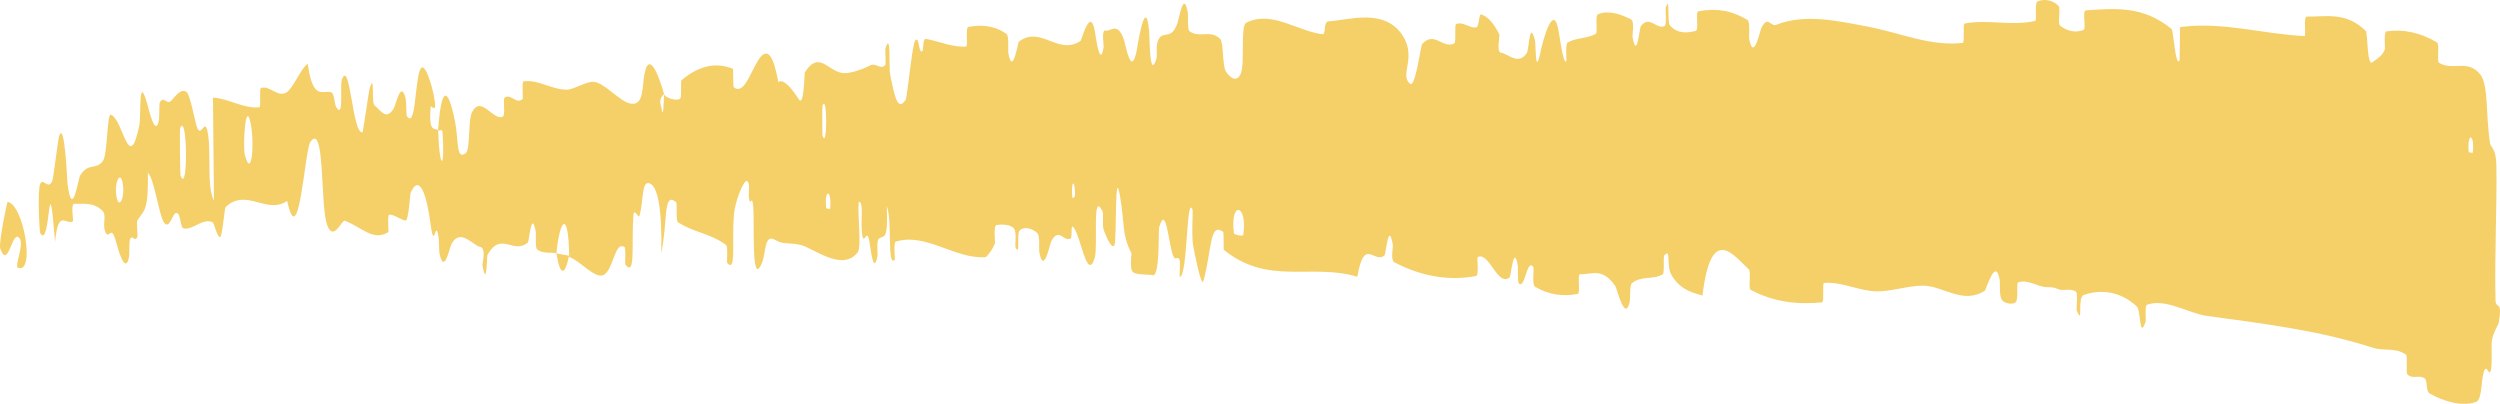
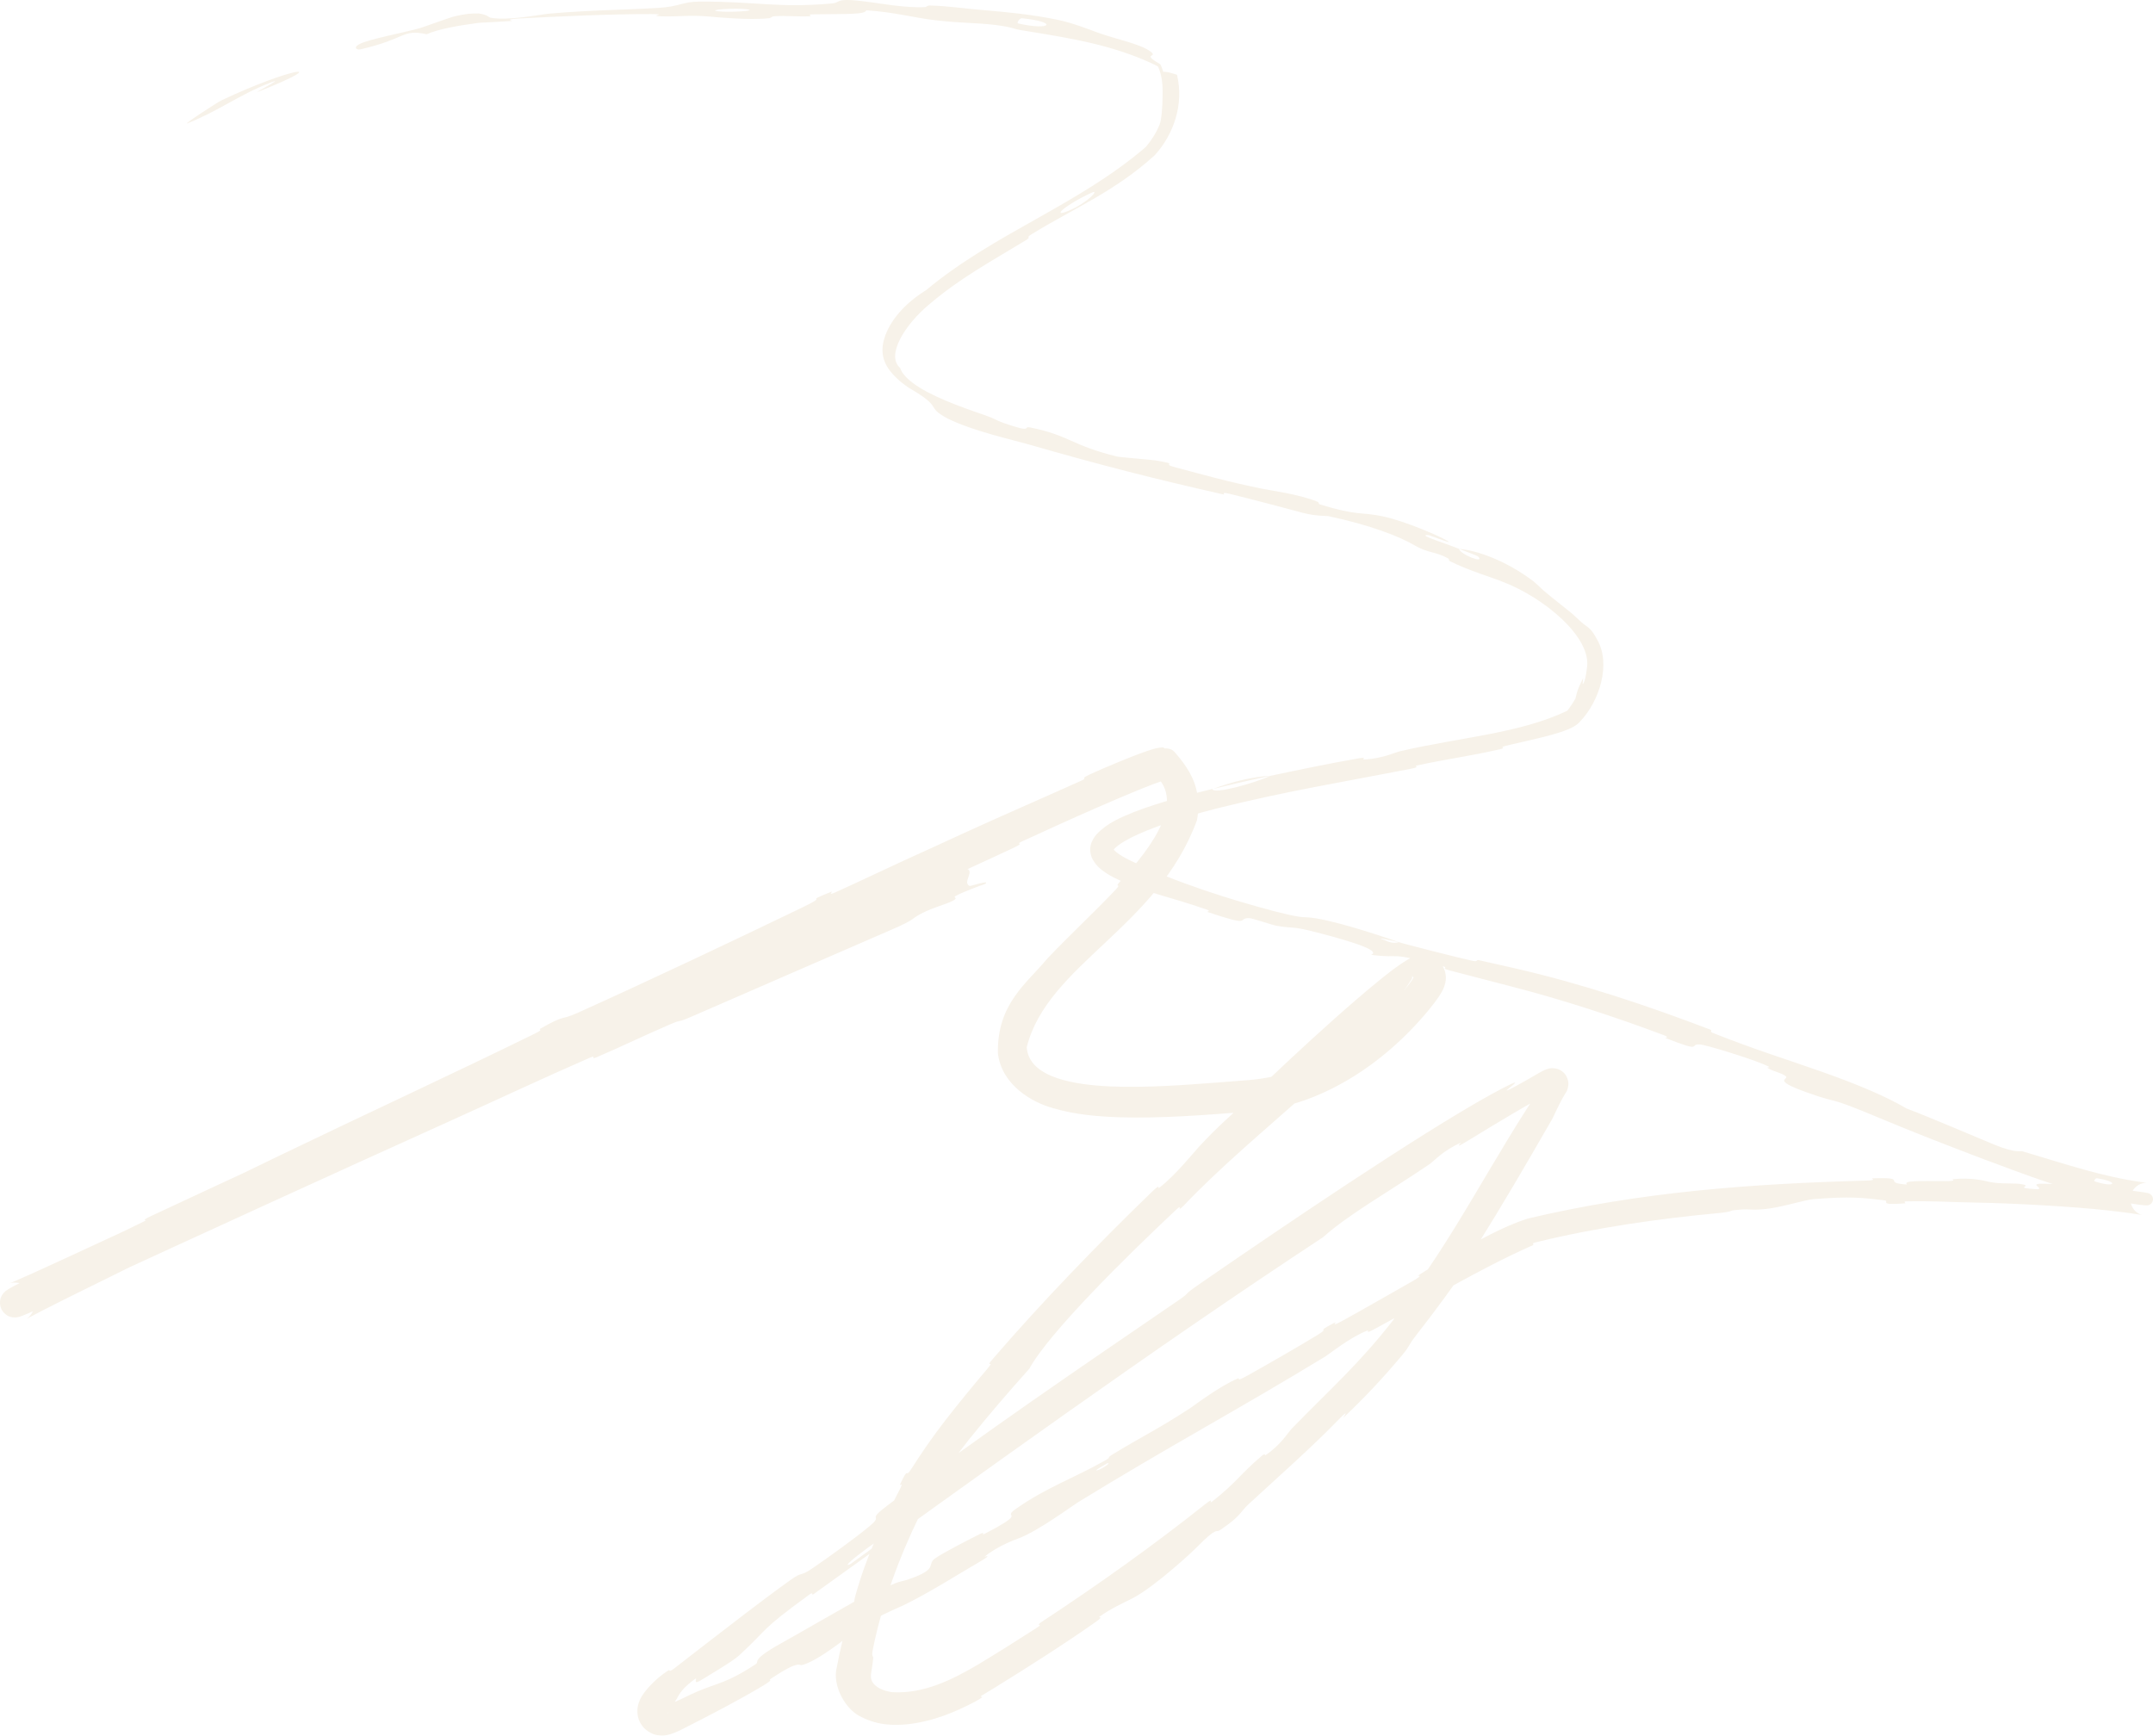
- <svg xmlns="http://www.w3.org/2000/svg" preserveAspectRatio="none" overflow="visible" style="display: block;" width="61.904" height="10" viewBox="0 0 61.904 10" fill="none">
-   <path id="Vector 120" d="M61.317 9.949C60.97 10.079 60.516 9.94 60.169 9.749C60.059 9.69 60.116 9.425 60.042 9.372C59.894 9.269 59.762 9.399 59.614 9.276C59.565 9.234 59.627 8.814 59.574 8.78C59.305 8.594 59.042 8.701 58.761 8.612C57.396 8.172 56.031 8.014 54.651 7.823C54.186 7.76 53.627 7.379 53.162 7.546C53.107 7.565 53.14 7.934 53.13 7.964C52.963 8.429 53.019 7.685 52.909 7.586C52.488 7.196 51.993 7.162 51.597 7.305C51.424 7.366 51.598 8.098 51.422 7.687C51.41 7.659 51.455 7.268 51.407 7.226C51.298 7.133 51.088 7.202 51.001 7.171C50.99 7.168 50.98 7.164 50.971 7.161C50.837 7.11 50.805 7.113 50.663 7.109C50.455 7.1 50.202 6.905 49.971 6.994C49.924 7.014 49.987 7.415 49.912 7.483C49.837 7.552 49.636 7.518 49.568 7.423C49.5 7.328 49.529 7.013 49.517 6.941C49.417 6.331 49.18 7.176 49.149 7.197C48.598 7.553 48.121 7.072 47.607 7.073C47.224 7.075 46.781 7.234 46.42 7.213C45.984 7.186 45.584 6.969 45.165 7.007C45.12 7.01 45.173 7.482 45.118 7.487C44.526 7.543 43.938 7.492 43.347 7.175C43.287 7.142 43.363 6.728 43.304 6.671C42.931 6.331 42.371 5.515 42.156 7.318C41.912 7.249 41.604 7.177 41.391 6.814C41.25 6.58 41.385 6.129 41.213 6.322C41.175 6.364 41.226 6.759 41.168 6.794C40.922 6.939 40.651 6.812 40.404 7.016C40.354 7.059 40.368 7.413 40.354 7.477C40.234 7.993 40.039 7.14 39.995 7.079C39.67 6.617 39.431 6.8 39.124 6.79C39.052 6.787 39.138 7.262 39.07 7.277C38.708 7.346 38.355 7.307 38.006 7.097C37.928 7.049 37.998 6.644 37.961 6.6C37.797 6.413 37.764 7.178 37.607 7.014C37.574 6.98 37.591 6.633 37.585 6.595C37.488 5.997 37.409 6.845 37.385 6.864C37.082 7.12 36.887 6.237 36.593 6.363C36.558 6.379 36.639 6.818 36.541 6.836C35.875 6.96 35.188 6.843 34.528 6.495C34.425 6.442 34.497 6.112 34.49 6.071C34.382 5.437 34.318 6.288 34.285 6.32C34.027 6.552 33.781 5.84 33.61 6.854C32.497 6.509 31.401 7.085 30.304 6.185C30.29 6.175 30.312 5.756 30.284 5.737C29.948 5.504 30.016 6.155 29.8 6.953C29.745 7.153 29.567 6.193 29.552 6.123C29.494 5.863 29.547 5.24 29.528 5.189C29.372 4.796 29.413 6.857 29.21 6.859C29.204 6.855 29.227 6.476 29.21 6.438C29.156 6.32 29.105 6.471 29.052 6.341C28.93 6.04 28.88 5.039 28.703 5.623C28.68 5.699 28.725 6.868 28.542 6.814C28.469 6.792 28.146 6.814 28.055 6.739C27.963 6.664 28.022 6.287 28.016 6.271C27.767 5.775 27.858 5.568 27.729 4.831C27.601 4.097 27.65 5.849 27.602 6.046C27.555 6.241 27.374 5.831 27.329 5.689C27.284 5.546 27.337 5.307 27.297 5.226C27.035 4.7 27.192 6.097 27.109 6.376C26.915 7.036 26.747 5.738 26.562 5.612C26.512 5.578 26.555 5.874 26.511 5.902C26.336 6.009 26.227 5.605 26.029 5.978C25.997 6.039 25.845 6.822 25.736 6.25C25.72 6.167 25.759 5.843 25.684 5.771C25.572 5.663 25.371 5.594 25.252 5.704C25.164 5.785 25.271 6.317 25.158 6.153C25.108 6.079 25.197 5.766 25.102 5.654C25.009 5.542 24.772 5.558 24.681 5.57C24.591 5.582 24.645 5.986 24.638 6.013C24.595 6.17 24.424 6.367 24.408 6.367C23.645 6.424 22.923 5.749 22.179 5.984C22.121 6.001 22.165 6.428 22.156 6.435C21.958 6.616 22.103 5.479 21.958 5.101C21.989 5.967 21.904 5.811 21.764 5.908C21.696 5.955 21.737 6.29 21.731 6.324C21.636 6.835 21.558 6.178 21.538 6.043C21.465 5.549 21.399 6.135 21.349 5.805C21.3 5.477 21.399 4.988 21.263 4.996C21.229 5.307 21.34 6.116 21.238 6.248C20.851 6.75 20.122 6.123 19.808 6.061C19.494 5.999 19.394 6.058 19.21 5.948C18.877 5.75 19.005 6.349 18.806 6.627C18.606 6.905 18.685 5.424 18.651 5.107C18.618 4.789 18.591 5.117 18.553 4.943C18.515 4.768 18.59 4.551 18.505 4.487C18.42 4.422 18.197 4.991 18.172 5.324C18.119 6.029 18.232 6.767 18.006 6.51C17.993 6.495 18.029 6.106 17.98 6.067C17.586 5.773 17.175 5.76 16.785 5.501C16.732 5.465 16.773 5.031 16.742 5.005C16.414 4.733 16.54 5.461 16.374 6.274C16.398 5.195 16.29 4.537 16.044 4.534C15.895 4.532 15.928 5.003 15.837 5.336C15.809 5.437 15.7 5.115 15.684 5.337C15.632 6.062 15.743 6.871 15.484 6.552C15.472 6.537 15.502 6.14 15.463 6.116C15.21 5.963 15.193 6.721 14.926 6.817C14.717 6.892 14.336 6.436 14.094 6.365C14.079 5.152 13.857 5.434 13.778 6.271C13.621 6.24 13.452 6.29 13.301 6.177C13.248 6.138 13.276 5.786 13.269 5.749C13.159 5.155 13.105 5.97 13.072 6.002C12.714 6.318 12.407 5.707 12.069 6.315C12.057 6.337 12.051 7.18 11.947 6.567C11.941 6.524 12.049 6.139 11.885 6.112C11.72 6.085 11.402 5.639 11.183 6.034C11.13 6.129 11.004 6.815 10.883 6.283C10.866 6.211 10.878 5.969 10.854 5.835C10.777 5.408 10.755 6.26 10.66 5.538C10.565 4.816 10.385 4.278 10.165 4.781C10.158 4.796 10.116 5.471 10.044 5.462C9.928 5.447 9.762 5.309 9.641 5.316C9.583 5.319 9.628 5.738 9.619 5.745C9.237 5.988 8.955 5.619 8.538 5.466C8.461 5.436 8.254 6.012 8.098 5.563C7.926 5.072 8.051 3.012 7.688 3.51C7.542 3.709 7.407 6.322 7.11 4.976C6.596 5.322 6.096 4.64 5.584 5.13C5.561 5.151 5.502 5.881 5.447 5.873C5.365 5.858 5.312 5.519 5.253 5.498C5.005 5.401 4.787 5.697 4.549 5.657C4.458 5.643 4.482 5.29 4.374 5.273C4.266 5.256 4.205 5.721 4.055 5.501C3.941 5.332 3.809 4.388 3.661 4.281C3.677 5.215 3.577 5.198 3.405 5.449C3.372 5.498 3.416 5.822 3.401 5.862C3.339 6.031 3.272 5.763 3.214 5.947C3.2 5.991 3.207 6.31 3.195 6.364C3.101 6.837 2.91 6.123 2.877 5.999C2.751 5.527 2.708 5.943 2.615 5.759C2.523 5.574 2.649 5.337 2.543 5.226C2.325 4.997 2.053 5.055 1.837 5.046C1.75 5.044 1.82 5.468 1.808 5.478C1.633 5.59 1.441 5.142 1.364 5.993C1.185 3.802 1.262 6.208 0.997 5.776C0.976 5.741 0.924 4.704 0.997 4.55C1.07 4.395 1.195 4.717 1.296 4.477C1.32 4.42 1.44 3.445 1.458 3.385C1.602 2.921 1.662 4.471 1.673 4.556C1.788 5.472 1.939 4.421 1.984 4.347C2.19 4.01 2.377 4.224 2.55 3.983C2.663 3.827 2.65 2.811 2.742 2.84C3.05 2.936 3.19 4.35 3.448 3.115C3.503 2.851 3.416 1.743 3.657 2.61C3.672 2.665 3.855 3.46 3.938 2.953C3.948 2.889 3.94 2.565 3.956 2.538C4.057 2.359 4.133 2.615 4.245 2.489C4.357 2.363 4.491 2.176 4.624 2.283C4.704 2.347 4.819 2.947 4.86 3.094C4.976 3.517 5.075 2.817 5.152 3.33C5.23 3.846 5.117 4.635 5.299 4.965C5.287 4.125 5.283 3.262 5.274 2.416C5.657 2.437 6.04 2.701 6.423 2.656C6.471 2.649 6.412 2.198 6.463 2.18C6.677 2.103 6.872 2.422 7.092 2.289C7.263 2.184 7.442 1.702 7.62 1.578C7.75 2.537 8.012 2.205 8.209 2.289C8.278 2.318 8.278 2.575 8.329 2.658C8.518 2.964 8.415 2.116 8.463 1.981C8.667 1.406 8.723 3.329 8.976 3.277C8.989 3.275 9.133 2.246 9.155 2.182C9.29 1.763 9.185 2.538 9.277 2.612C9.443 2.748 9.561 2.99 9.749 2.686C9.804 2.596 9.927 1.955 10.046 2.447C10.062 2.511 10.06 2.851 10.072 2.87C10.287 3.197 10.273 2.132 10.386 1.769C10.499 1.406 10.697 2.138 10.739 2.349C10.847 2.896 10.668 2.585 10.664 2.639C10.613 3.28 10.745 3.167 10.849 3.22C10.883 4.264 11.025 4.198 10.957 3.27C10.949 3.168 10.871 3.267 10.849 3.22C10.921 2.193 11.076 2.059 11.268 3.014C11.358 3.461 11.289 3.985 11.534 3.79C11.646 3.701 11.589 2.983 11.686 2.785C11.906 2.334 12.213 2.999 12.446 2.89C12.53 2.85 12.441 2.458 12.498 2.417C12.65 2.308 12.791 2.601 12.943 2.447C12.957 2.432 12.916 2.021 12.964 2.015C13.326 1.961 13.652 2.219 14.033 2.221C14.218 2.221 14.544 1.988 14.735 2.031C15.065 2.103 15.483 2.696 15.764 2.546C15.947 2.45 15.9 2.038 15.975 1.756C16.12 1.21 16.404 2.181 16.442 2.331C16.444 2.336 16.287 2.436 16.374 2.646C16.43 3.086 16.441 2.333 16.442 2.331C16.468 2.428 16.785 2.517 16.846 2.438C16.88 2.394 16.855 2.004 16.873 1.989C17.291 1.633 17.718 1.528 18.149 1.704C18.157 1.712 18.151 2.149 18.169 2.162C18.42 2.353 18.572 1.816 18.772 1.496C18.972 1.177 19.138 1.281 19.27 2.029C19.424 1.932 19.651 2.261 19.781 2.461C19.911 2.66 19.918 1.81 19.929 1.793C20.273 1.25 20.479 1.735 20.845 1.806C21.02 1.841 21.363 1.714 21.549 1.619C21.696 1.542 21.787 1.74 21.922 1.611C21.94 1.594 21.917 1.216 21.923 1.201C22.069 0.746 22.007 1.673 22.04 1.838C22.161 2.437 22.234 2.757 22.425 2.472C22.468 2.406 22.586 1.072 22.667 0.994C22.773 0.894 22.738 1.372 22.849 1.255C22.858 1.245 22.853 0.95 22.922 0.963C23.244 1.016 23.595 1.183 23.925 1.15C23.97 1.147 23.907 0.68 23.973 0.668C24.276 0.609 24.619 0.623 24.921 0.839C24.995 0.893 24.952 1.221 24.969 1.318C25.074 1.905 25.205 1.049 25.227 1.033C25.771 0.617 26.198 1.386 26.756 1.013C26.787 0.991 27.013 0.073 27.124 0.858C27.132 0.91 27.242 1.713 27.328 1.162C27.334 1.128 27.266 0.715 27.378 0.756C27.491 0.797 27.666 0.519 27.827 0.973C27.878 1.115 28.001 1.916 28.142 1.276C28.152 1.231 28.366 -0.215 28.455 0.781C28.469 0.945 28.464 2 28.634 1.457C28.666 1.352 28.604 1.117 28.691 0.97C28.823 0.742 29.003 1.023 29.163 0.552C29.192 0.469 29.307 -0.248 29.41 0.295C29.426 0.38 29.399 0.732 29.452 0.771C29.703 0.958 29.961 0.721 30.214 0.963C30.303 1.047 30.262 1.617 30.355 1.769C30.449 1.921 30.636 2.066 30.73 1.805C30.825 1.544 30.713 0.638 30.857 0.564C31.488 0.245 32.12 0.773 32.747 0.847C32.841 0.858 32.761 0.534 32.9 0.527C33.415 0.499 34.277 0.19 34.73 0.878C35.088 1.429 34.644 1.852 34.916 2.075C35.047 2.182 35.182 1.126 35.213 1.093C35.519 0.754 35.727 1.22 36.008 1.075C36.066 1.045 36.008 0.618 36.056 0.597C36.223 0.522 36.399 0.712 36.558 0.677C36.629 0.66 36.614 0.333 36.68 0.358C36.836 0.414 36.975 0.551 37.127 0.856C37.141 0.884 37.05 1.291 37.165 1.305C37.348 1.328 37.59 1.629 37.804 1.316C37.868 1.222 37.868 0.476 38.007 0.991C38.037 1.098 38.003 1.995 38.16 1.22C38.187 1.091 38.451 0.046 38.584 0.718C38.62 0.895 38.71 1.628 38.786 1.513C38.797 1.495 38.753 1.094 38.817 1.054C39.045 0.923 39.282 0.965 39.513 0.839C39.574 0.804 39.481 0.39 39.573 0.351C39.827 0.246 40.132 0.35 40.387 0.48C40.479 0.528 40.416 0.872 40.423 0.909C40.532 1.517 40.594 0.696 40.629 0.648C40.85 0.361 41.018 0.746 41.22 0.643C41.275 0.616 41.235 0.225 41.246 0.19C41.36 -0.151 41.276 0.552 41.349 0.629C41.55 0.848 41.783 0.816 41.991 0.765C42.068 0.746 41.981 0.293 42.05 0.281C42.459 0.202 42.863 0.244 43.269 0.494C43.344 0.542 43.298 0.891 43.314 0.971C43.422 1.529 43.578 0.767 43.614 0.695C43.776 0.363 43.84 0.672 43.983 0.614C44.692 0.326 45.558 0.53 46.23 0.656C47.093 0.818 47.768 1.15 48.6 1.063C48.653 1.058 48.6 0.593 48.645 0.583C49.229 0.471 49.795 0.652 50.395 0.518C50.443 0.508 50.373 0.067 50.451 0.036C50.61 -0.031 50.808 -0.007 50.963 0.134C50.966 0.136 50.969 0.139 50.971 0.142C51.036 0.228 50.938 0.582 51.017 0.64C51.205 0.782 51.403 0.813 51.589 0.743C51.668 0.712 51.549 0.261 51.651 0.256C52.36 0.211 53.059 0.133 53.771 0.717C53.821 0.757 53.865 1.673 53.969 1.498C53.977 1.243 53.977 0.944 53.98 0.672C55.014 0.526 56.026 0.844 57.065 0.893C57.109 0.895 57.032 0.409 57.118 0.411C57.595 0.418 58.086 0.283 58.581 0.766C58.631 0.813 58.607 1.667 58.75 1.538C58.77 1.514 58.999 1.4 59.054 1.215C59.062 1.187 59.022 0.788 59.092 0.777C59.505 0.716 59.937 0.807 60.346 1.051C60.41 1.091 60.342 1.515 60.387 1.548C60.726 1.773 61.088 1.45 61.41 1.836C61.625 2.095 61.545 2.829 61.658 3.551C61.674 3.653 61.807 3.67 61.814 4.09C61.831 5.147 61.767 6.304 61.793 7.43C61.8 7.673 61.976 7.412 61.871 7.998C61.864 8.037 61.736 8.232 61.703 8.431C61.682 8.568 61.72 8.996 61.677 9.172C61.629 9.347 61.581 8.989 61.507 9.196C61.433 9.405 61.463 9.892 61.317 9.949ZM20.366 3.352C20.489 3.759 20.488 2.264 20.365 2.623C20.359 2.642 20.36 3.332 20.366 3.352ZM6.062 3.829C6.231 4.485 6.316 3.513 6.196 3.006C6.076 2.5 6.01 3.63 6.062 3.829ZM4.47 4.346C4.663 4.862 4.643 2.741 4.459 3.174C4.448 3.198 4.459 4.316 4.47 4.346ZM61.129 3.757C61.13 3.777 61.229 3.796 61.23 3.777C61.282 3.302 61.087 3.263 61.129 3.757ZM2.892 4.907C2.956 5.192 3.11 4.857 3.031 4.503C2.968 4.217 2.814 4.552 2.892 4.907ZM26.55 4.882C26.553 4.905 26.622 4.924 26.619 4.798C26.611 4.392 26.516 4.508 26.55 4.882ZM0.191 4.999C0.593 5.068 0.879 6.813 0.44 6.627C0.36 6.593 0.595 6.064 0.491 5.909C0.3 5.626 0.207 6.729 0.004 6.144C-0.032 6.037 0.168 4.991 0.192 4.997C0.191 4.997 0.191 4.998 0.191 4.999ZM20.456 5.148C20.459 5.167 20.553 5.185 20.555 5.165C20.601 4.69 20.41 4.654 20.456 5.148ZM30.554 5.775C30.56 5.817 30.779 5.855 30.786 5.816C30.895 5.039 30.451 4.96 30.554 5.775ZM14.09 6.333C13.994 6.812 13.871 6.87 13.778 6.272C13.882 6.302 13.986 6.305 14.09 6.333Z" fill="#F5CF68" />
+ <svg xmlns="http://www.w3.org/2000/svg" preserveAspectRatio="none" overflow="visible" style="display: block;" width="267.959" height="216.021" viewBox="0 0 267.959 216.021" fill="none">
+   <path id="Vector 142" d="M110.912 115.739C103.511 118.94 93.674 123.241 86.29 126.446C83.951 127.463 85.042 126.796 83.451 127.481C80.304 128.837 77.41 130.239 74.314 131.571C73.281 132.014 74.45 131.204 73.368 131.675C67.448 134.256 61.924 136.865 55.96 139.556C40.84 146.38 25.897 153.234 10.919 160.13C9.883 160.608 8.95 161.036 8.116 161.417C7.691 161.611 7.336 161.772 6.913 161.964C6.366 162.212 5.874 162.434 5.433 162.632C4.972 162.838 4.669 162.972 4.204 163.176C3.579 163.449 3.154 163.63 2.811 163.763C2.712 163.801 2.624 163.834 2.527 163.866C2.414 163.898 2.369 163.935 2.019 163.979C1.92 163.987 1.796 164.001 1.55 163.966C1.325 163.919 0.838 163.856 0.356 163.246C-0.136 162.606 -0.015 161.78 0.117 161.493C0.251 161.161 0.368 161.041 0.447 160.943C0.779 160.598 0.723 160.692 0.784 160.635C0.939 160.523 1.034 160.47 1.166 160.392C1.293 160.318 1.44 160.237 1.614 160.142C1.716 160.086 1.758 160.064 1.799 160.043C1.842 160.02 1.886 159.997 1.931 159.973C2.292 159.781 2.739 159.549 3.271 159.277C6.858 157.451 10.105 155.86 13.83 154.028C20.816 150.602 27.959 147.137 35.038 143.719C44.765 139.022 56.626 133.539 66.607 128.634C67.769 128.062 66.978 128.197 67.192 128.074C70.56 126.148 69.594 127.107 71.901 126.066C81.054 121.938 91.147 117.153 99.859 112.952C103.537 111.178 99.619 112.538 103.481 110.993C103.752 110.884 102.892 111.548 103.94 111.083C106.328 110.022 110.618 107.968 112.479 107.123C115.914 105.566 116.534 105.276 119.813 103.766C124.284 101.713 129.689 99.373 134.558 97.18C135.572 96.724 134.147 97.082 135.719 96.353C137.445 95.556 141.76 93.741 143.505 93.242C143.91 93.122 144.127 93.085 144.272 93.073C144.596 93.014 144.744 93.023 144.81 93.042C144.943 93.083 144.761 93.164 145.034 93.154C145.14 93.154 145.254 93.155 145.417 93.183C145.574 93.217 145.819 93.251 146.121 93.534C147.042 94.573 148.402 96.243 148.87 98.166C149.372 100.066 149.041 101.751 148.966 102.112C144.078 115.468 130.353 120.063 127.786 130.352C127.791 130.424 127.799 130.495 127.809 130.565C128.251 134.202 133.869 135.031 138.166 135.227C142.708 135.416 147.281 135.06 151.592 134.737C152.928 134.634 154.24 134.529 155.533 134.431C163.251 133.755 169.681 129.301 174.701 123.353C174.913 123.093 175.101 122.854 175.265 122.64C175.347 122.533 175.423 122.431 175.493 122.336C175.562 122.243 175.681 122.078 175.754 121.971C176.013 121.583 175.889 121.627 175.833 121.586C175.8 121.572 175.771 121.552 175.77 121.5C175.768 121.477 175.797 121.405 175.805 121.37C175.809 121.352 175.81 121.339 175.8 121.358C175.796 121.368 175.788 121.386 175.778 121.421C175.773 121.482 175.743 121.41 175.746 121.794C169.674 131.507 156.512 140.382 147.275 150.111C146.277 151.077 147.371 149.637 146.362 150.593C140.183 156.402 130.577 165.856 128.101 170.376C125.702 173.051 123.017 176.157 120.652 179.113C119.274 180.833 118.048 182.551 117 184.104C115.218 186.842 116.547 183.946 114.707 187.53C114.308 188.348 115.06 187.41 114.458 188.626C111.938 193.752 109.763 199.667 108.652 205.211C108.429 206.337 108.707 206.078 108.677 206.402C108.626 206.966 108.53 207.61 108.419 208.267C108.308 208.985 108.508 209.511 109.199 209.987C109.872 210.439 110.737 210.596 111.068 210.63C115.026 210.853 118.581 209.031 121.711 207.199C124.099 205.756 126.3 204.371 128.87 202.723C130.259 201.828 128.467 202.647 129.791 201.779C136.667 197.266 143.659 192.271 149.961 187.258C151.346 186.155 150.246 187.377 150.913 186.86C153.921 184.491 154.243 183.6 156.983 181.261C157.552 180.769 157.382 181.206 157.499 181.129C159.393 179.881 160.355 178.242 160.774 177.819C165.735 172.73 169.166 169.744 173.399 164.31C173.894 163.662 172.555 164.952 173.957 163.132C180.891 154.413 185.807 144.014 192.396 134.432C192.399 134.455 192.306 134.46 192.262 134.875C192.241 135.077 192.364 135.469 192.617 135.661C192.896 135.866 192.967 135.839 193.057 135.867C193.376 135.903 193.364 135.851 193.347 135.867C193.261 135.894 193.207 135.916 193.093 135.965C192.995 136.007 192.82 136.089 192.728 136.134C192.63 136.182 192.523 136.235 192.408 136.293C191.887 136.561 191.494 136.775 190.987 137.057C190.06 137.574 189.082 138.144 188.191 138.668C186.31 139.779 184.52 140.865 182.663 142.003C180.672 143.225 181.977 142.165 181.841 142.222C179.51 143.25 178.555 144.475 177.863 144.943C172.802 148.372 167.812 151.167 164.662 154.002C143.008 168.245 122.113 183.431 101.229 198.444C100.964 198.636 101.281 198.083 100.753 198.466C94.396 203.093 95.844 202.494 92.007 206.038C91.552 206.46 90.533 207.121 89.554 207.723C88.301 208.517 87.314 209.087 87.165 209.178C86.149 209.795 86.864 208.74 86.538 208.963C85.953 209.358 85.287 209.95 84.968 210.329C84.619 210.732 84.427 211.076 84.246 211.425C83.995 211.836 83.616 212.387 83.385 212.806C83.349 212.866 83.345 212.89 83.285 212.979C83.221 213.074 83.173 213.156 83.15 213.21C83.126 213.264 83.129 213.296 83.16 213.244C83.174 213.218 83.197 213.168 83.209 213.075C83.252 212.927 83.113 212.448 82.836 212.287C82.578 212.119 82.45 212.147 82.433 212.138C82.427 212.134 82.447 212.129 82.464 212.123C82.502 212.11 82.57 212.089 82.662 212.058C82.755 212.027 82.873 211.986 83.016 211.932C83.085 211.907 83.179 211.87 83.24 211.846C83.29 211.827 83.343 211.806 83.398 211.784C83.507 211.743 83.136 212.133 83.434 212.041C83.89 211.901 84.543 211.604 85.114 211.329C85.599 211.095 86.136 210.828 86.736 210.568C89.276 209.471 90.423 209.543 94.079 207.122C94.542 206.81 93.364 206.677 97.234 204.534C98.62 203.776 105.272 199.938 107.105 198.918C108.939 197.904 107.809 198.823 107.942 198.757C113.068 196.116 111.222 197.333 113.911 196.273C116.609 195.202 115.403 194.69 116.355 193.995C117.271 193.321 121.024 191.397 121.959 190.945C122.88 190.501 121.858 191.27 122.664 190.852C128.031 188.05 124.686 189.051 126.325 187.889C130.166 185.159 133.733 183.952 137.478 181.824C138.492 181.247 137.581 181.58 138.468 181.035C141.98 178.883 144.24 177.827 148.147 175.26C148.758 174.857 151.845 172.491 154.089 171.57C154.415 171.436 153.648 172.113 155.202 171.25C157.514 169.965 161.619 167.61 163.99 166.157C165.731 165.089 163.516 166.005 165.867 164.755C166.907 164.204 165.12 165.456 167.058 164.412C168.945 163.394 173.693 160.662 175.639 159.562C177.464 158.528 176.341 158.881 176.482 158.783C177.221 158.254 180.897 156.09 181.102 155.986C184.121 154.388 186.93 152.726 190.072 151.696C204.162 148.344 217.987 147.338 232.351 146.947C233.719 146.915 232.804 146.674 233.013 146.666C237.769 146.513 234.014 147.221 237.329 147.441C236.857 146.924 238.791 147.003 242.129 147.01C243.729 147.016 242.867 146.797 243.011 146.779C245.411 146.529 247.061 146.992 247.477 147.088C249.038 147.446 250.732 147.179 251.833 147.439C252.89 147.698 250.432 147.845 253.587 148.029C254.513 147.901 252.127 147.262 254.597 147.341C256.384 147.4 258.553 147.53 260.848 147.731C261.947 147.826 263.224 147.954 264.389 148.09C265.048 148.167 265.64 148.241 266.251 148.328C266.359 148.343 266.6 148.378 266.738 148.4C266.815 148.412 266.884 148.424 266.947 148.434C267.055 148.452 267.156 148.47 267.233 148.487C267.253 148.491 267.272 148.495 267.291 148.499C267.3 148.501 267.31 148.504 267.319 148.506C267.335 148.51 267.38 148.52 267.437 148.54C267.469 148.553 267.505 148.563 267.591 148.613C267.634 148.642 267.695 148.676 267.785 148.782C267.868 148.876 268.012 149.135 267.939 149.44C267.864 149.74 267.678 149.867 267.589 149.923C267.49 149.981 267.433 149.995 267.39 150.008C267.306 150.029 267.27 150.03 267.238 150.034C267.211 150.036 267.214 150.035 267.202 150.036C267.186 150.036 267.171 150.037 267.158 150.037C267.131 150.037 267.107 150.036 267.082 150.035C266.993 150.032 266.832 150.018 266.794 150.014C266.66 150.001 266.493 149.984 266.29 149.961C258.557 148.941 251.135 145.815 246.975 144.32C240.119 141.709 237.911 140.816 233.97 139.179C226.859 136.197 229.345 137.578 224.838 135.959C220.315 134.342 222.81 134.378 222.238 133.946C221.675 133.52 220.915 133.432 220.168 133.028C219.423 132.625 221.167 133.165 219.337 132.41C217.509 131.648 212.323 130.054 211.595 130.007C210.058 129.897 212.196 131.131 207.335 129.22C207.055 129.111 208.052 129.217 206.975 128.81C200.848 126.512 194.441 124.421 188.015 122.765C185.453 122.105 182.91 121.447 180.399 120.785C179.188 120.464 180.336 120.479 179.635 120.29C172.274 118.309 174.812 119.384 170.639 118.849C171.707 118.444 169.558 117.519 163.96 116.076C160.597 115.199 161.111 115.623 158.883 115.232C158.225 115.119 155.887 114.271 155.435 114.278C153.896 114.279 155.988 115.439 150.309 113.522C150.062 113.435 150.925 113.455 150.071 113.174C145.052 111.457 143.905 111.484 139.386 109.591C138.821 109.339 138.276 109.06 137.773 108.74C137.109 108.287 136.546 107.928 135.994 106.975C135.771 106.592 135.594 105.852 135.731 105.281C135.836 104.716 136.192 104.165 136.489 103.836C137.847 102.395 139.565 101.719 141.236 101.036C144.616 99.741 148.128 98.893 150.897 98.2C150.931 98.925 156.103 97.5 158.099 96.572C161.688 95.808 165.568 95.004 169.057 94.397C170.26 94.188 169.512 94.548 169.668 94.541C172.035 94.447 173.53 93.665 174.286 93.501C181.83 91.742 189.104 91.311 195.064 88.467C195.464 87.949 195.804 87.436 196.084 86.932C196.164 86.705 196.157 86.098 197.037 84.405C197.068 84.35 196.975 84.923 196.977 85.085C196.939 85.249 197.285 85.065 197.486 83.292C198.294 79.357 191.991 74.308 187.104 72.452C185.96 71.951 182.809 71.041 180.47 69.86C180.162 69.701 180.567 69.694 180.125 69.448C178.676 68.654 177.667 68.848 175.992 67.845C174.277 66.831 170.581 65.344 165.283 64.238C165.119 64.204 163.767 64.26 162.139 63.832C159.529 63.143 155.823 62.139 153.079 61.478C151.766 61.161 152.547 61.609 152.318 61.558C143.466 59.55 137.173 57.947 127.841 55.268C126.085 54.761 121.074 53.651 117.941 52.096C115.044 50.534 117.571 50.843 113.133 48.285C112.577 47.903 112.04 47.519 111.453 46.924C110.435 45.92 109.363 44.453 110.047 42.173C110.693 39.98 112.566 37.78 115.256 36.119C123.857 28.958 134.077 25.605 142.592 18.306C143.302 17.484 143.891 16.548 144.31 15.536C144.558 15.011 144.688 13.217 144.693 11.977C144.732 10.341 144.587 9.312 144.117 8.26L144.143 8.286C144.011 8.212 143.873 8.138 143.727 8.066C138.503 5.57 133.207 4.758 127.746 3.864C125.656 3.551 126.415 3.437 123.922 3.113C121.408 2.805 119.731 2.911 116.339 2.511C113.775 2.215 111.236 1.49 107.815 1.284C107.658 1.842 105.303 1.718 101.133 1.785C100.322 1.799 101.188 2.01 100.803 2.026C99.282 2.099 97.823 1.921 96.375 2.021C96.019 2.046 96.001 2.237 95.709 2.268C93.229 2.534 89.159 2.138 88.444 2.075C85.764 1.825 84.5 2.101 82.441 2.037C80.369 1.977 83.457 1.758 81.043 1.753C76.058 1.741 69.654 2.037 64.594 2.301C62.566 2.407 63.964 2.588 63.674 2.609C62.316 2.704 60.954 2.768 59.638 2.834C56.96 3.19 54.567 3.617 53.109 4.262C50.008 3.59 50.653 4.806 44.852 6.146C44.403 6.258 43.637 5.827 45.36 5.235C47.087 4.645 49.798 4.159 52.238 3.511C52.806 3.344 56.067 2.144 56.535 2.044C57.881 1.714 58.813 1.647 59.472 1.681C59.492 1.678 59.549 1.672 59.569 1.671C60.636 1.818 60.901 2.177 61.023 2.202C63.227 2.624 67.333 1.783 68.44 1.69C73.436 1.255 77.695 1.234 81.879 0.985C84.625 0.827 84.875 0.214 87.035 0.197C94.195 0.171 96.708 1.025 103.464 0.437C104.914 0.326 103.504 -0.411 108.685 0.317C108.991 0.359 112.858 1.025 115.082 0.885C115.368 0.867 115.373 0.672 115.747 0.683C118.22 0.761 119.88 1.058 122.57 1.275C125.282 1.497 128.543 1.822 131.6 2.459C133.471 2.837 135.729 3.729 136.593 4.049C138.993 4.913 141.737 5.413 143.111 6.356C144.335 7.218 141.911 6.55 144.318 7.942C144.36 7.963 144.438 8.039 144.459 8.081C144.562 8.32 144.673 8.604 144.778 8.941C145.305 8.911 145.922 9.133 146.486 9.307C147.376 12.991 146.068 16.732 143.727 19.312C138.745 23.859 133.511 25.992 128.418 29.14C127.463 29.704 128.579 29.363 127.558 29.976C123.294 32.566 119.408 34.663 115.613 37.917C112.692 40.353 110.197 44.214 112.037 45.808C112.181 46.294 112.662 46.953 113.57 47.638C115.663 49.249 119.49 50.622 122.484 51.647C123.938 52.142 123.805 52.257 124.886 52.644C128.859 54.024 127.132 52.968 128.278 53.218C133.155 54.212 133.314 55.435 139.077 56.838C139.367 56.91 143.265 57.222 143.784 57.306C147.107 57.847 144.27 57.644 146.313 58.18C150.036 59.158 152.61 59.918 157.052 60.827C158.342 61.09 161.523 61.489 163.928 62.429C164.247 62.553 164.013 62.702 164.275 62.783C168.967 64.241 169.282 63.685 172.049 64.261C174.847 64.843 178.848 66.627 179.672 67.066C181.788 68.16 177.905 66.595 177.802 66.609C176.275 66.512 179.344 67.434 181.595 68.316C181.702 69.007 184.9 70.242 183.96 69.266C183.869 69.157 182.023 68.5 181.595 68.316C183.846 68.51 187.414 69.767 190.858 72.359C192.454 73.737 190.815 72.534 195.638 76.356C196.653 77.31 196.986 77.605 197.349 77.858C197.694 78.134 198.045 78.264 198.725 79.517C200.583 82.607 199.051 87.3 196.673 89.786C196.398 90.109 196.129 90.284 195.85 90.449C195.586 90.598 195.451 90.656 195.237 90.75C195.042 90.834 194.798 90.929 194.616 90.994C194.448 91.054 194.272 91.113 194.088 91.172C193.276 91.43 192.683 91.581 191.908 91.778C190.552 92.114 189.205 92.411 187.89 92.714C185.981 93.15 187.91 92.977 186.58 93.285C183.019 94.097 179.853 94.516 176.297 95.29C175.975 95.36 176.814 95.452 175.701 95.667C167.304 97.314 159.928 98.5 151.371 100.646C149.276 101.184 146.426 101.983 143.691 103.006C142.359 103.508 141.017 104.082 139.955 104.709C139.73 104.842 139.435 105.032 139.238 105.179C139.037 105.329 138.87 105.47 138.735 105.611C138.61 105.74 138.554 105.832 138.54 105.86C138.531 105.884 138.562 105.803 138.551 105.718C138.54 105.604 138.498 105.594 138.566 105.691C138.649 105.806 138.767 105.929 138.969 106.094C139.458 106.472 139.855 106.704 140.572 107.061C146.408 109.894 153.444 112.067 158.632 113.429C162.789 114.492 161.948 114.001 163.775 114.306C167.307 114.891 173.269 116.974 174.085 117.268C174.104 117.277 170.498 116.44 172.382 117.04C173.43 117.573 174.05 117.261 174.085 117.268C174.611 117.461 181.8 119.286 183.243 119.591C184.032 119.758 183.65 119.423 184.061 119.514C185.552 119.847 187.051 120.185 188.564 120.531C196.861 122.438 204.944 125.131 212.932 128.186C213.098 128.252 212.755 128.405 213.145 128.558C218.588 130.713 222.184 131.796 226.729 133.398C231.269 135.005 234.773 136.488 237.251 137.958C240.629 139.247 245.394 141.317 248.146 142.449C250.887 143.581 251.466 143.226 251.705 143.302C257.598 145.056 261.6 146.433 266.595 147.148C266.865 147.18 267.001 147.198 267.173 147.213C267.186 147.214 267.19 147.214 267.173 147.214C267.165 147.214 267.151 147.214 267.126 147.215C267.113 147.215 267.098 147.216 267.078 147.217C267.068 147.217 267.057 147.218 267.045 147.219C267.065 147.22 266.954 147.213 266.699 147.272C266.556 147.32 266.358 147.324 265.898 147.671C265.68 147.846 265.356 148.19 265.209 148.729C265.052 149.279 265.18 149.864 265.36 150.198C265.738 150.861 266 150.926 266.144 151.036C266.294 151.123 266.372 151.152 266.433 151.177C266.651 151.258 266.663 151.247 266.659 151.249C266.666 151.251 266.67 151.251 266.672 151.251C266.675 151.251 266.668 151.25 266.656 151.247C266.606 151.235 266.46 151.21 266.393 151.198C265.973 151.126 265.578 151.068 265.088 151C264.228 150.881 263.207 150.758 262.24 150.654C258.258 150.193 250.285 149.753 245.917 149.688C242.497 149.622 240.379 149.468 237.236 149.535C236.803 149.544 237.24 149.772 237.108 149.781C233.578 150.059 235.274 149.504 234.542 149.408C231.875 149.079 230.244 148.897 225.708 149.256C224.665 149.336 221.672 150.295 219.776 150.481C217.325 150.721 218.23 150.36 215.655 150.652C215.435 150.678 215.499 150.845 213.912 150.991C206.545 151.678 198.548 152.798 191.127 154.64C190.982 154.675 190.886 154.705 190.823 154.731C190.778 154.774 190.82 154.832 190.833 154.891C190.821 154.961 190.915 154.968 190.411 155.157C184.224 157.918 177.349 162.028 171.185 165.367C169.674 166.198 170.515 165.488 170.164 165.623C168.063 166.425 165.389 168.573 164.98 168.823C154.003 175.508 145.309 180.139 134.138 187.007C133.516 187.39 129.101 190.642 126.723 191.499C126.558 191.561 124.235 192.373 122.558 193.745C122.453 193.83 123.893 193.27 121.586 194.6C119.309 195.913 115.687 198.235 112.47 199.798C111.378 200.336 108.883 201.237 106.044 203.321C105.867 203.457 101.679 206.868 99.772 207.257C99.466 207.314 99.433 206.619 95.997 208.915C95.361 209.341 96.644 208.791 94.927 209.845C92.114 211.529 88.484 213.432 84.752 215.317C84.677 215.359 84.159 215.613 83.585 215.809C83.433 215.859 83.268 215.909 83.066 215.953C83.015 215.964 82.962 215.974 82.906 215.984C82.89 215.987 82.82 215.997 82.723 216.006C82.631 216.014 82.531 216.02 82.42 216.021C82.001 216 81.25 216.043 80.284 215.209C79.825 214.798 79.478 214.14 79.38 213.576C79.326 213.294 79.318 213.031 79.331 212.815C79.337 212.706 79.347 212.604 79.362 212.51C79.42 212.13 79.52 211.862 79.614 211.641C79.808 211.207 79.995 210.941 80.191 210.677C80.432 210.365 80.486 210.303 80.592 210.175C80.692 210.056 80.8 209.936 80.916 209.812C81.148 209.565 81.415 209.305 81.724 209.027C82.218 208.587 82.622 208.285 83.169 207.93C83.514 207.709 83.032 208.381 84.136 207.499C85.151 206.701 86.144 205.931 87.411 204.956C91.009 202.193 94.669 199.325 98.355 196.686C100.053 195.471 99.406 196.385 101.199 195.154C102.995 193.919 106.553 191.38 108.296 189.9C110.034 188.424 107.712 189.459 110.428 187.406C122.264 178.475 134.43 170.229 146.631 161.88C148.443 160.642 146.843 161.504 149.508 159.672C159.307 152.911 176.398 141.31 185.47 136.285C192.922 132.216 183.856 137.893 189.498 134.724C190.077 134.408 190.473 134.169 191.08 133.818C191.212 133.74 191.336 133.668 191.453 133.599C191.552 133.539 191.78 133.418 191.924 133.343C192.004 133.302 192.08 133.263 192.157 133.226C192.247 133.186 192.262 133.167 192.506 133.083C192.729 133.032 192.889 132.894 193.616 132.993C193.71 133.011 193.815 133.038 193.932 133.081C194.053 133.123 194.35 133.266 194.566 133.471C195.053 133.89 195.24 134.632 195.195 135.03C195.099 135.846 194.879 135.983 194.768 136.184C193.918 137.626 193.37 138.979 193.152 139.344C189.655 145.416 187.082 149.831 183.604 155.399C182.88 156.557 183.825 155.565 183.198 156.557C181.078 159.905 178.562 163.226 176.236 166.222C175.202 167.548 175.532 167.448 174.536 168.646C172.113 171.541 169.88 173.921 167.221 176.44C166.982 176.665 168.338 174.898 166.436 176.867C163.328 180.072 159.189 183.733 155.423 187.203C154.324 188.212 154.511 188.663 151.836 190.458C151.262 190.833 151.613 189.889 148.923 192.612C148.502 193.065 143.78 197.459 140.979 198.926C140.265 199.307 138.246 200.192 136.806 201.259C136.61 201.405 137.555 201.053 136.335 201.913C132.21 204.804 127.948 207.503 123.539 210.23C123.202 210.438 122.87 210.638 122.543 210.829C121.192 211.6 123.348 210.713 121.316 211.828C118.97 213.048 116.227 214.263 112.88 214.628C111.201 214.773 109.327 214.768 107.307 213.762C105.241 212.907 103.54 209.791 104.15 207.513C104.358 206.405 104.59 205.337 104.831 204.328C105.362 202.174 105.215 203.715 105.272 203.564C106.227 201.142 106.206 199.562 106.429 198.725C107.865 193.574 109.671 189.881 111.93 185.496C112.568 184.289 111.9 185.026 112.012 184.777C113.226 182.21 112.546 184.253 113.491 182.734C114.739 180.773 116.132 178.753 117.649 176.8C119.325 174.642 121.138 172.437 122.815 170.457C124.002 169.063 122.461 170.431 123.514 169.204C129.772 161.945 136.681 154.821 143.354 148.359C144.616 147.14 143.983 148.068 144.276 147.844C146.289 146.309 148.599 143.407 149.177 142.787C151.808 139.953 153.001 139.068 155.464 136.685C158.75 133.512 162.267 130.211 166 126.882C167.841 125.245 169.785 123.548 171.783 121.929C172.787 121.137 173.728 120.333 175.179 119.459C175.398 119.345 175.476 119.264 176.09 119.039C176.232 118.993 176.396 118.945 176.61 118.909C176.718 118.892 176.839 118.877 176.979 118.871C177.049 118.868 177.125 118.867 177.205 118.869C177.303 118.875 177.309 118.868 177.555 118.902C177.946 118.96 178.484 119.137 178.956 119.54C179.433 119.936 179.743 120.517 179.855 120.974C179.973 121.438 179.956 121.79 179.927 122.057C179.905 122.225 179.902 122.22 179.893 122.274C179.885 122.318 179.876 122.359 179.866 122.399C179.712 123.008 179.531 123.291 179.361 123.595C179.263 123.762 179.16 123.923 179.047 124.09C178.935 124.256 178.812 124.429 178.681 124.606C178.592 124.727 178.498 124.852 178.398 124.981C178.199 125.239 177.979 125.517 177.735 125.816C172.119 132.579 164.32 137.569 156.32 138.298C156.163 138.313 156.005 138.327 155.847 138.339C150.156 138.768 144.726 139.229 139.318 139.07C136.607 138.969 133.899 138.763 131.089 137.938C128.472 137.238 124.64 135.049 124.195 131.081C124.095 124.903 127.807 122.403 130.339 119.325C133.116 116.398 136.052 113.69 138.852 110.739C139.672 109.867 138.64 110.556 139.342 109.797C143.706 105.121 147.598 99.487 143.51 96.273C144.117 96.828 144.604 96.896 144.865 96.948C145.137 96.988 145.268 96.975 145.35 96.97C145.505 96.956 145.47 96.951 145.385 96.974C145.231 97.013 145.154 97.037 144.989 97.088C144.695 97.18 144.203 97.354 143.792 97.508C143.145 97.749 142.351 98.062 141.432 98.439C140.086 98.988 138.116 99.831 136.743 100.432C133.485 101.856 130.312 103.295 127.193 104.736C126.18 105.204 127.762 104.774 126.126 105.54C122.67 107.16 118.383 109.126 115.04 110.589C113.364 111.324 115.496 110.081 113.806 110.828C109.8 112.601 105.654 114.526 101.718 116.428C100.032 117.244 102.705 116.282 100.501 117.325C85.43 124.471 70.779 131.542 55.459 138.553C54.404 139.036 53.302 138.957 51.111 140.135C51.009 140.353 51.096 140.511 51.094 140.693C41.671 145.296 32.242 149.869 22.847 154.45C18.176 156.73 13.488 159.019 8.801 161.352C8.52 161.492 8.288 161.608 7.985 161.759C7.65 161.927 7.331 162.087 7.028 162.24C6.41 162.551 5.916 162.8 5.37 163.079C4.633 163.457 4.185 163.688 3.654 163.975C3.463 164.079 3.324 164.159 3.294 164.178C3.283 164.183 3.288 164.186 3.405 164.096C3.419 164.084 3.437 164.073 3.518 164.001C3.594 163.929 3.698 163.847 3.888 163.581C3.982 163.443 4.108 163.255 4.222 162.901C4.331 162.559 4.43 161.956 4.181 161.282C3.942 160.604 3.377 160.117 2.986 159.927C2.582 159.723 2.308 159.687 2.112 159.661C1.726 159.625 1.582 159.661 1.465 159.674C1.355 159.692 1.297 159.707 1.254 159.718C1.171 159.739 1.153 159.747 1.15 159.748C1.136 159.754 1.269 159.703 1.256 159.708C1.273 159.702 1.292 159.694 1.313 159.686C1.354 159.669 1.402 159.65 1.456 159.628C1.564 159.584 1.694 159.529 1.846 159.465C2.624 159.129 2.997 158.962 3.591 158.696C3.879 158.567 4.192 158.426 4.529 158.273C4.861 158.123 5.258 157.942 5.469 157.846C6.491 157.381 7.692 156.829 9.082 156.186C11.993 154.839 14.928 153.48 17.86 152.119C18.79 151.688 17.063 152.171 18.86 151.335C29.261 146.5 39.322 141.736 50.105 137.074C51.174 136.612 50.837 137.331 53.931 135.818C54.47 135.554 59.147 133.324 60.303 132.67C60.461 132.579 59.506 132.755 61.012 132.055C69.813 127.971 79.041 123.816 87.935 119.983C89.367 119.367 87.959 120.278 88.977 119.842C96.211 116.75 103.999 113.086 111.068 110.396C115.804 108.621 114.269 109.728 116.905 109.16C117.326 109.051 120.172 108.031 120.509 108.212C121.111 108.681 119.822 109.837 120.663 110.27C120.772 110.31 121.759 109.975 122.358 109.867C122.468 109.847 122.657 109.822 122.69 109.83C122.74 109.836 122.721 109.852 122.716 109.87C122.682 109.919 122.88 109.922 122.373 110.118C122.297 110.106 119.604 111.123 118.937 111.522C118.504 111.772 119.435 111.696 118.515 112.155C117.519 112.647 116.407 112.851 114.869 113.609C113.27 114.4 114.15 114.344 110.912 115.739ZM260.681 147.037C263.281 147.907 263.851 147.106 260.96 146.656C260.821 146.633 260.548 146.991 260.681 147.037ZM135.891 23.973C132.547 25.502 130.687 27.224 133.066 26.205C135.442 25.183 136.907 23.501 135.891 23.973ZM126.719 2.918C130.864 3.857 131.767 2.728 127.178 2.273C126.916 2.25 126.477 2.866 126.719 2.918ZM105.457 114.025C105.516 114.012 107.515 113.168 107.599 113.121C108.58 112.391 104.468 114.126 105.457 114.025ZM89.412 1.409C90.728 1.563 94.547 1.356 92.9 1.146C91.558 0.972 87.763 1.212 89.412 1.409ZM137.801 182.141C137.757 182.152 136.367 182.961 136.433 183.009C136.651 183.163 138.542 181.964 137.801 182.141ZM27.571 12.489C36.075 8.462 41.775 7.558 32.367 11.325C30.675 12.047 35.862 9.43 33.68 10.277C29.667 11.837 27.411 13.711 23.328 15.352C22.588 15.648 27.08 12.71 27.585 12.481C27.581 12.484 27.576 12.487 27.571 12.489ZM261.973 148.45C262.022 148.485 264.206 148.931 264.259 148.914C265.481 148.863 261.118 147.987 261.973 148.45ZM105.847 194.681C105.958 194.627 110.12 191.571 110.243 191.454C112.132 189.475 103.713 195.652 105.847 194.681ZM150.986 98.197C153.259 97.32 156.137 96.629 158.088 96.573C155.748 97.065 153.329 97.619 150.986 98.197Z" fill="#F7F2E9" />
</svg>
